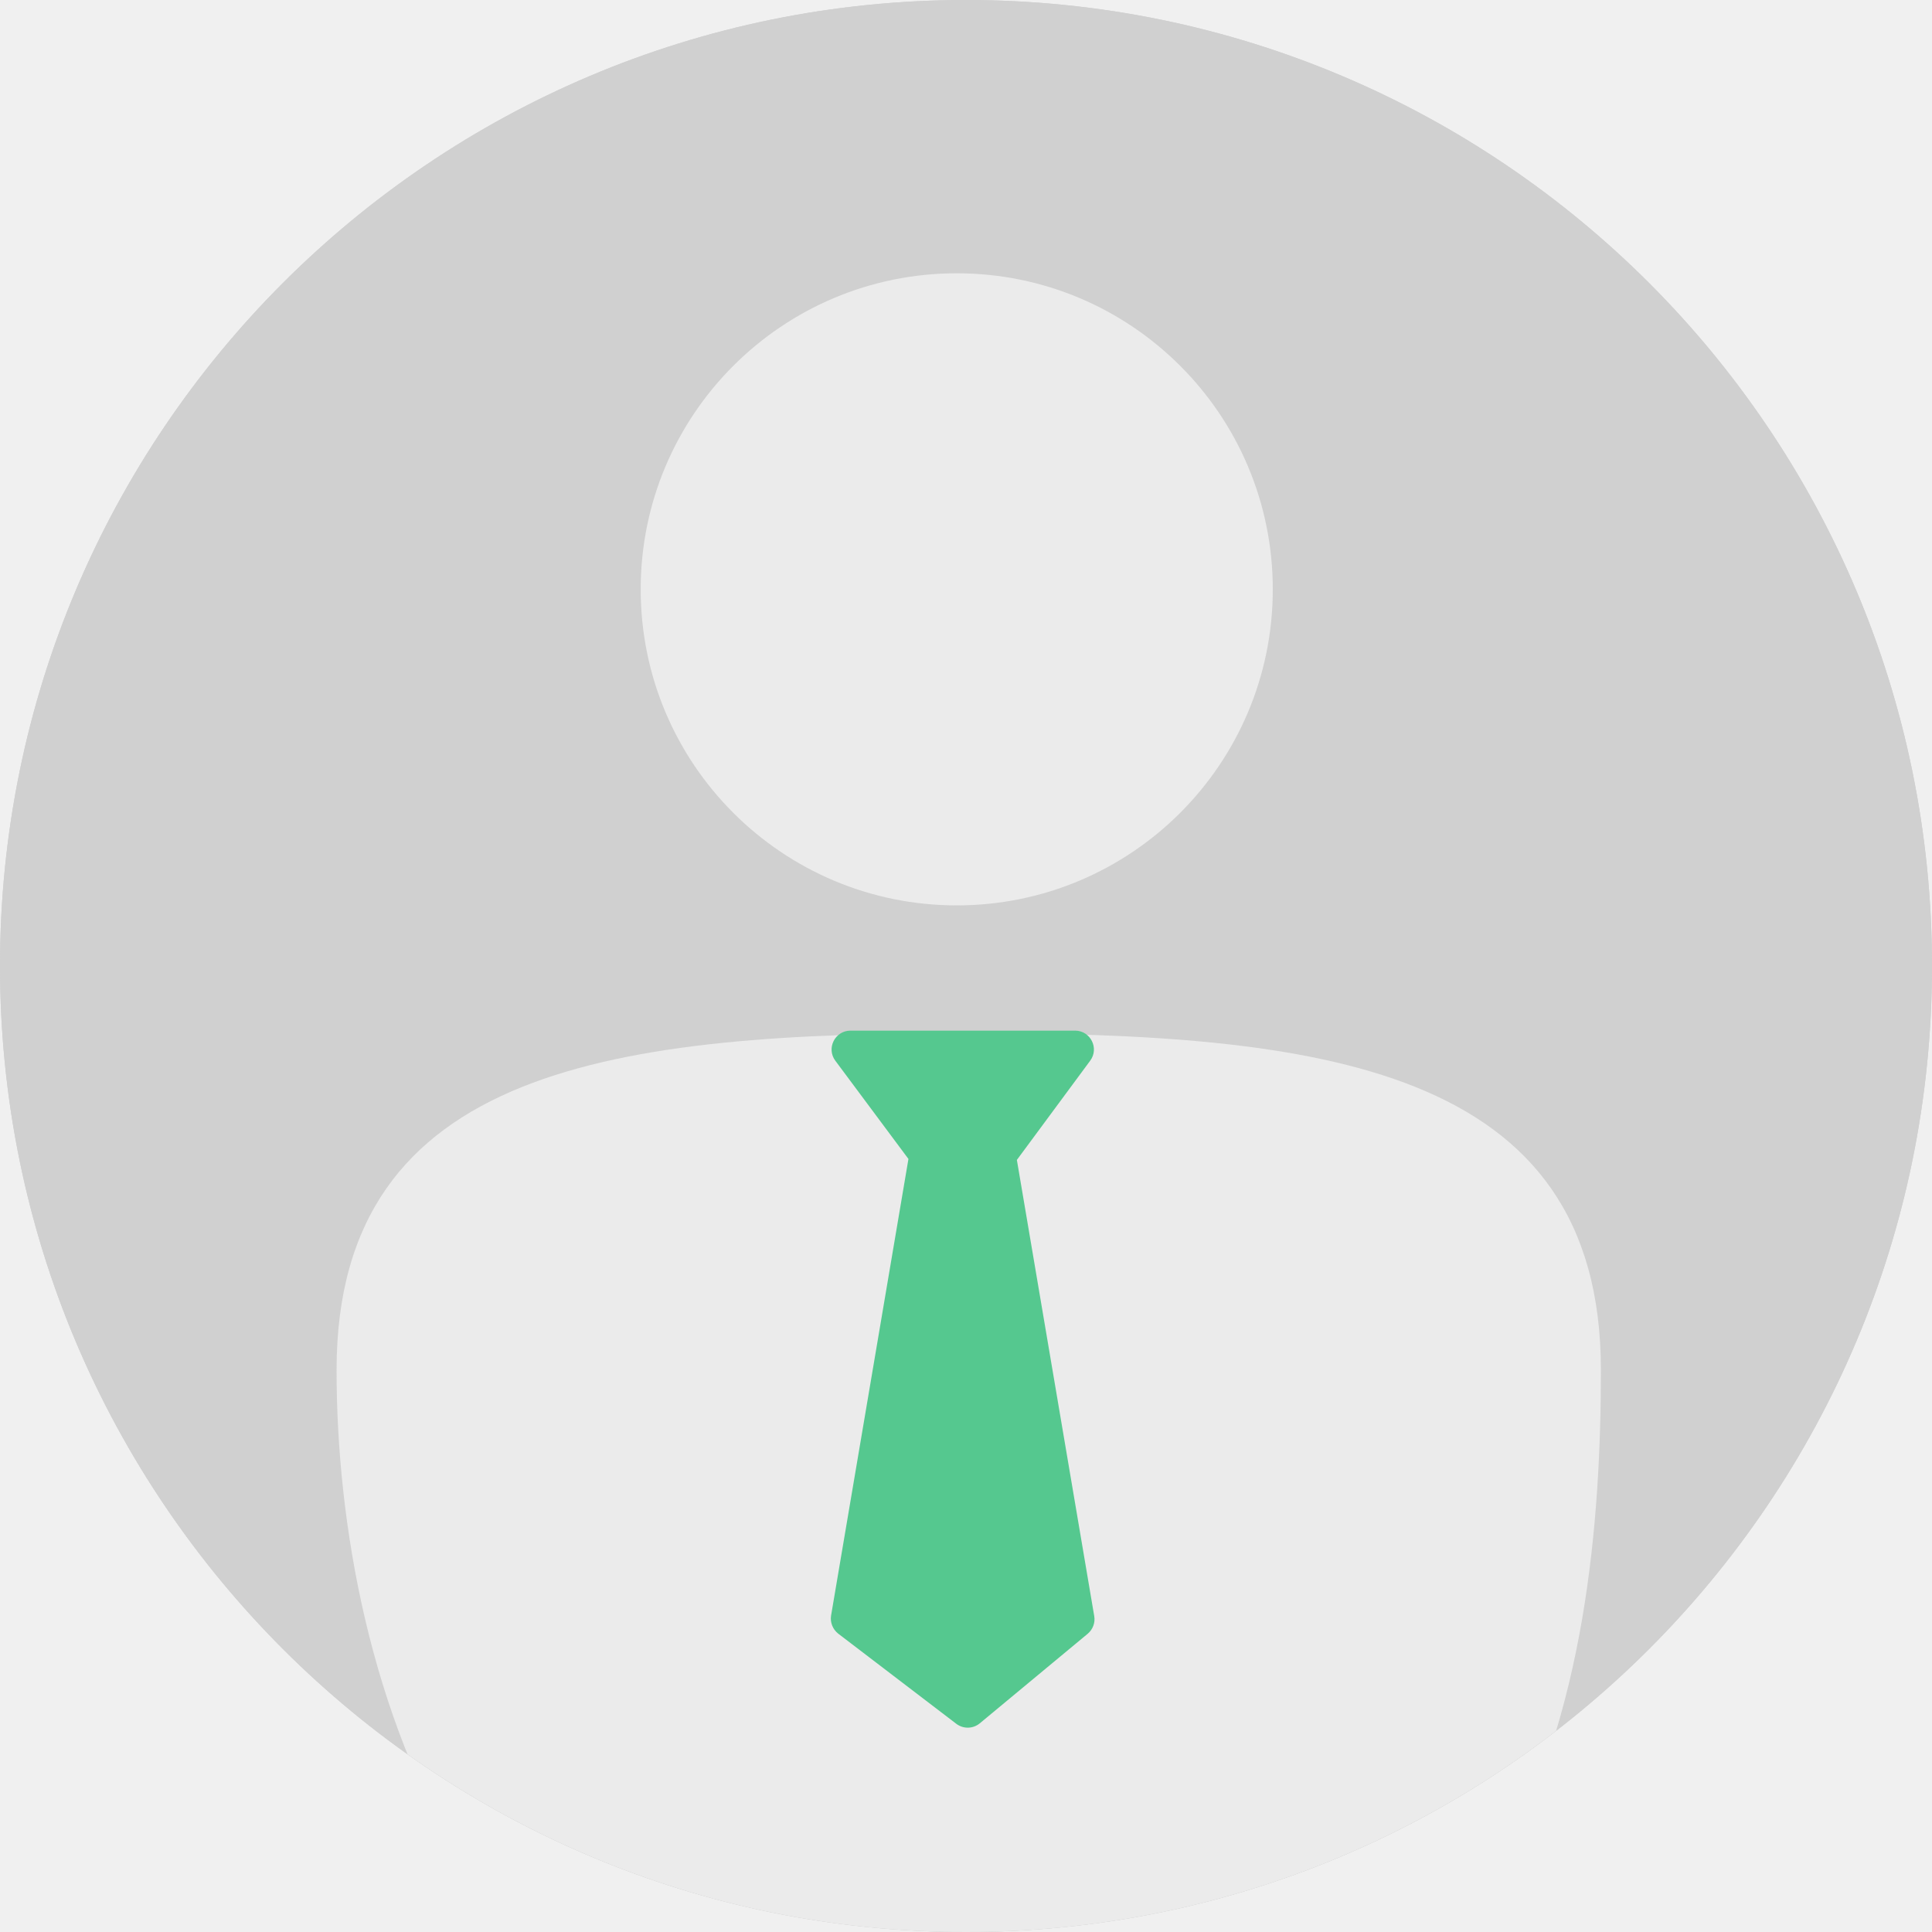
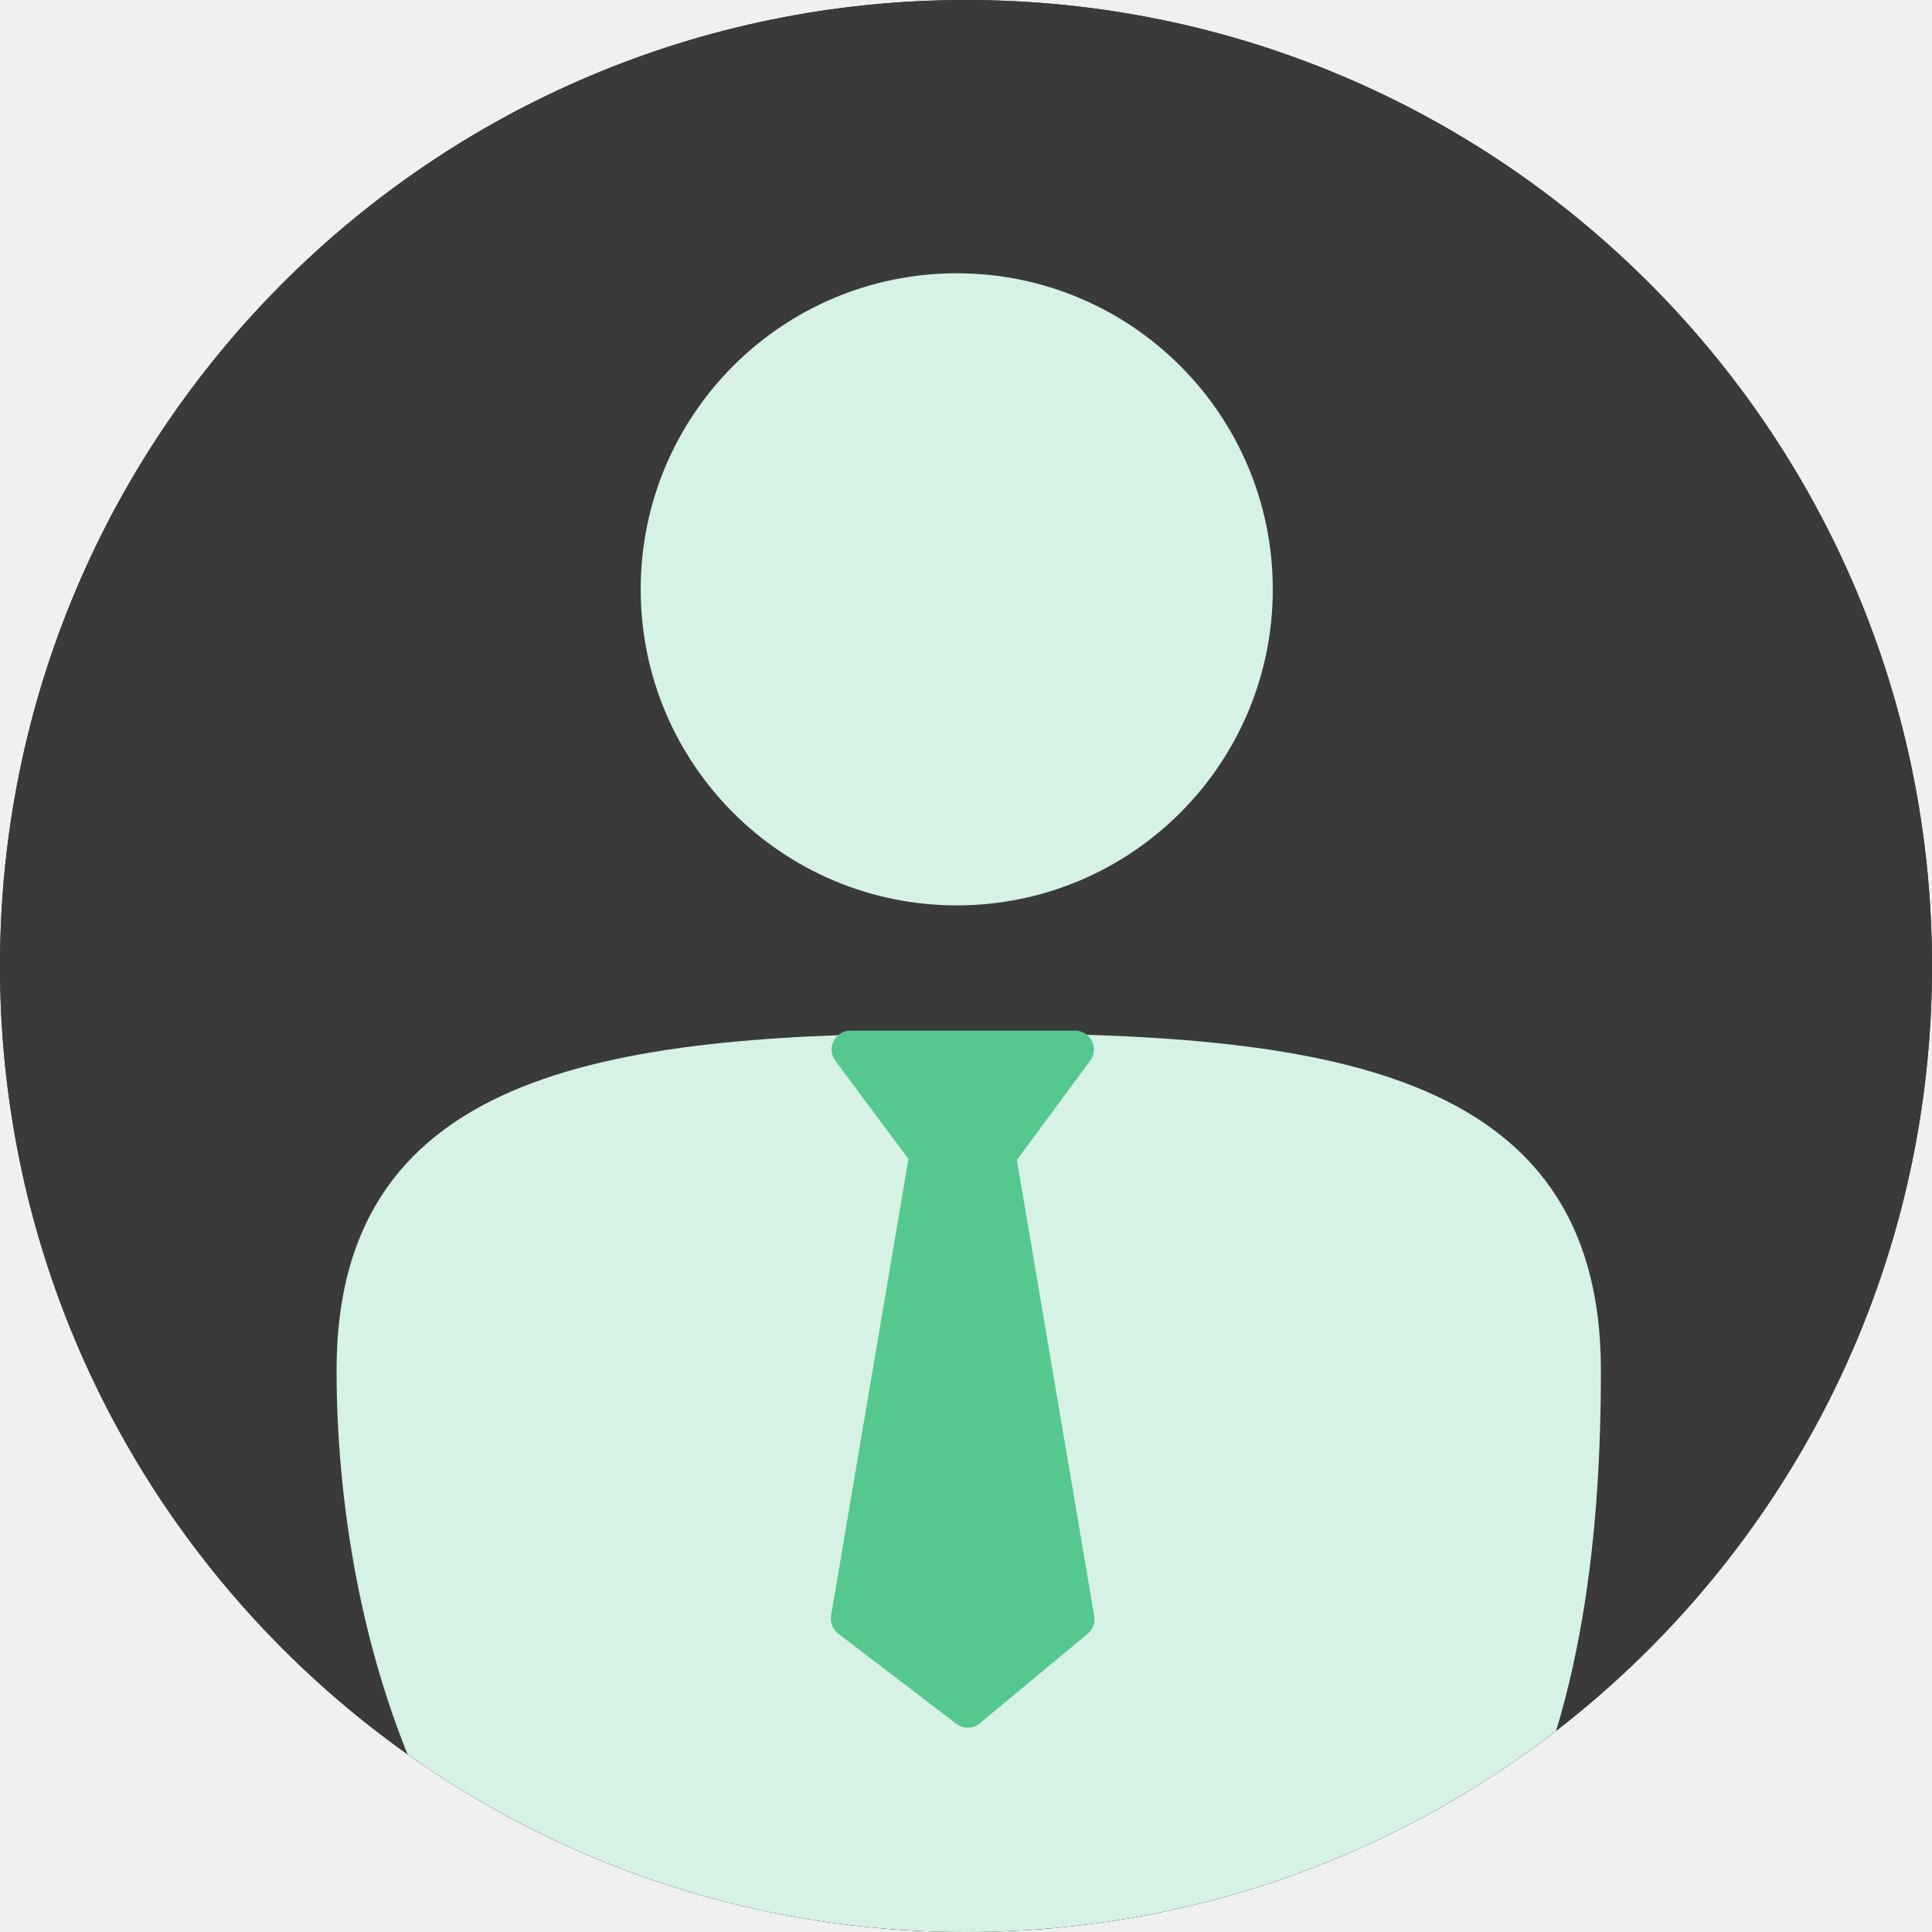
<svg xmlns="http://www.w3.org/2000/svg" width="24" height="24" viewBox="0 0 24 24" fill="none">
  <g>
    <g clip-path="url(#clip0_0_4)">
-       <rect width="24" height="24" rx="12" fill="#D0D0D0" />
-       <circle cx="12" cy="12" r="12" fill="#D0D0D0" />
-       <circle cx="11.885" cy="7.321" r="3.926" fill="#EBEBEB" />
-       <path d="M19.887 17.02C19.887 20.813 19.101 26.57 12.034 26.57C5.827 26.57 4.181 20.813 4.181 17.02C4.181 13.226 7.697 12.834 12.034 12.834C16.371 12.834 19.887 13.226 19.887 17.02Z" fill="#EBEBEB" />
+       <rect width="24" height="24" rx="12" fill="#3A3A3A" />
+       <circle cx="12" cy="12" r="12" fill="#3A3A3A" />
+       <circle cx="11.885" cy="7.321" r="3.926" fill="#D6F2E4" />
+       <path d="M19.887 17.02C19.887 20.813 19.101 26.57 12.034 26.57C5.827 26.57 4.181 20.813 4.181 17.02C4.181 13.226 7.697 12.834 12.034 12.834C16.371 12.834 19.887 13.226 19.887 17.02Z" fill="#D6F2E4" />
      <path d="M13.355 12.803C13.547 12.803 13.657 13.022 13.543 13.176L12.632 14.409L13.593 20.076C13.607 20.158 13.576 20.241 13.512 20.295L12.171 21.408C12.087 21.477 11.967 21.48 11.88 21.414L10.413 20.294C10.345 20.241 10.31 20.154 10.324 20.069L11.285 14.397L10.377 13.177C10.262 13.023 10.372 12.803 10.565 12.803H13.355Z" fill="#55C88F" />
    </g>
  </g>
  <defs>
    <clipPath id="clip0_0_4">
      <rect width="24" height="24" rx="12" fill="white" />
    </clipPath>
  </defs>
</svg>
